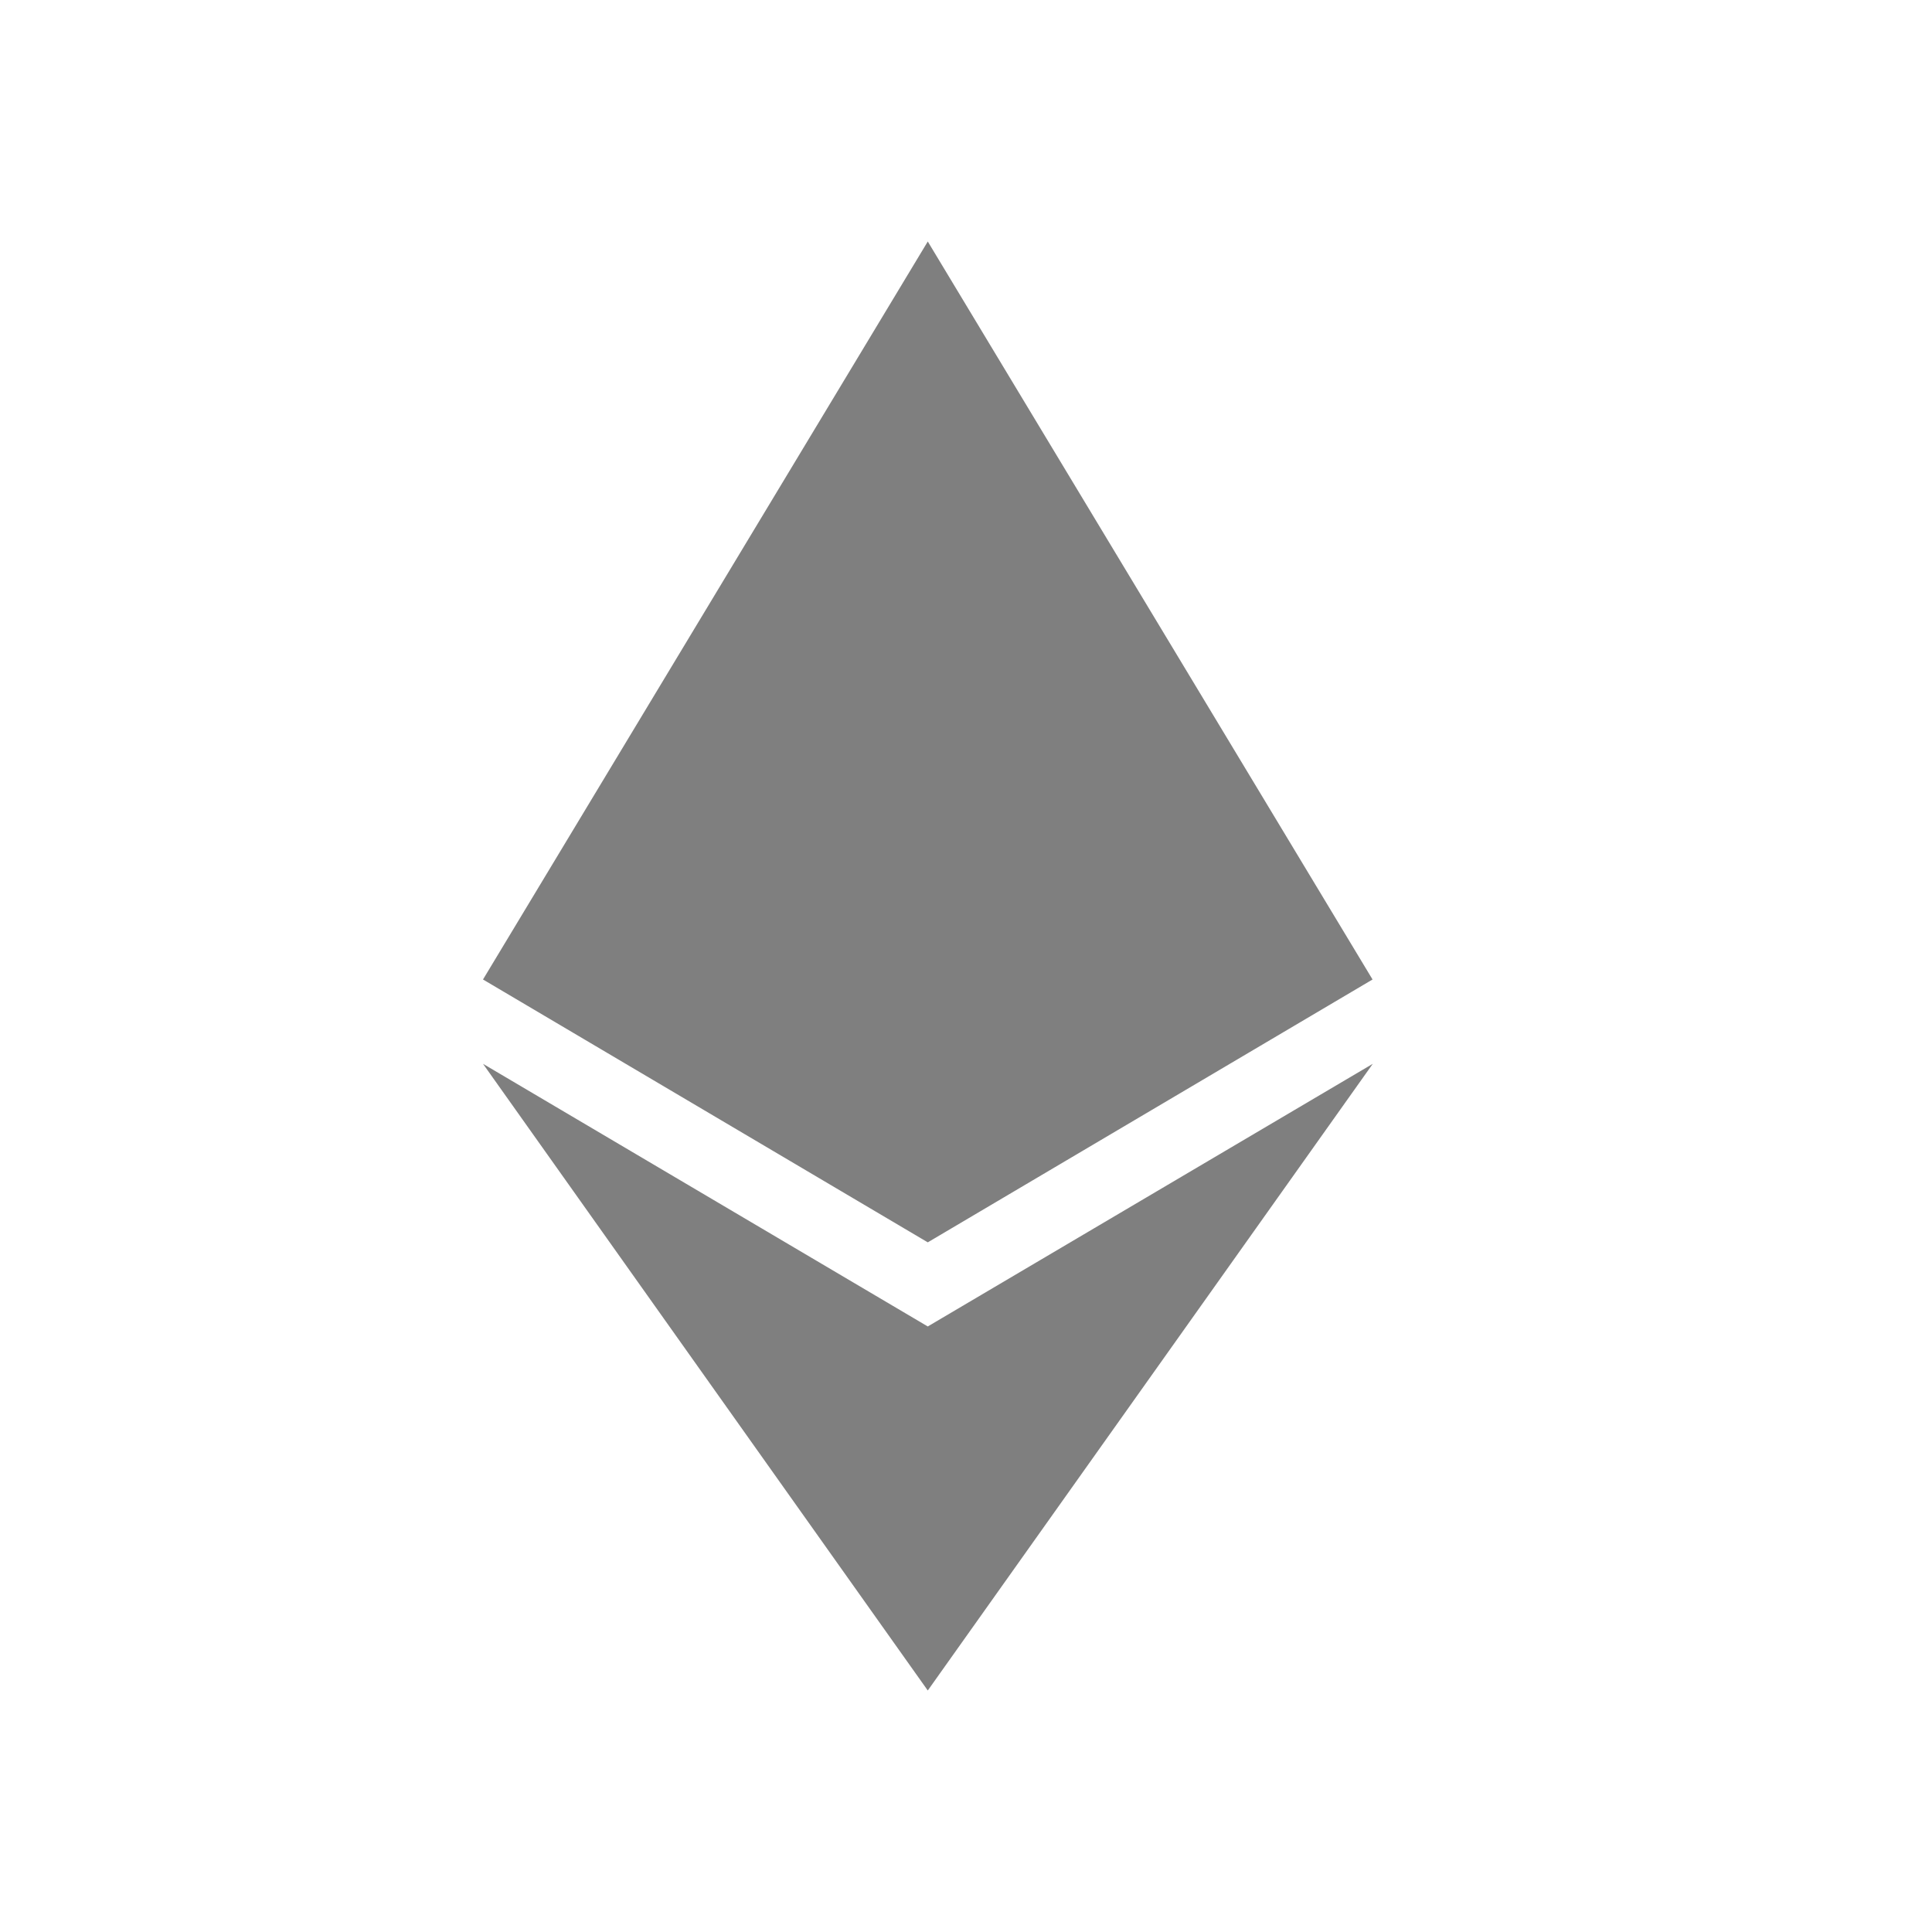
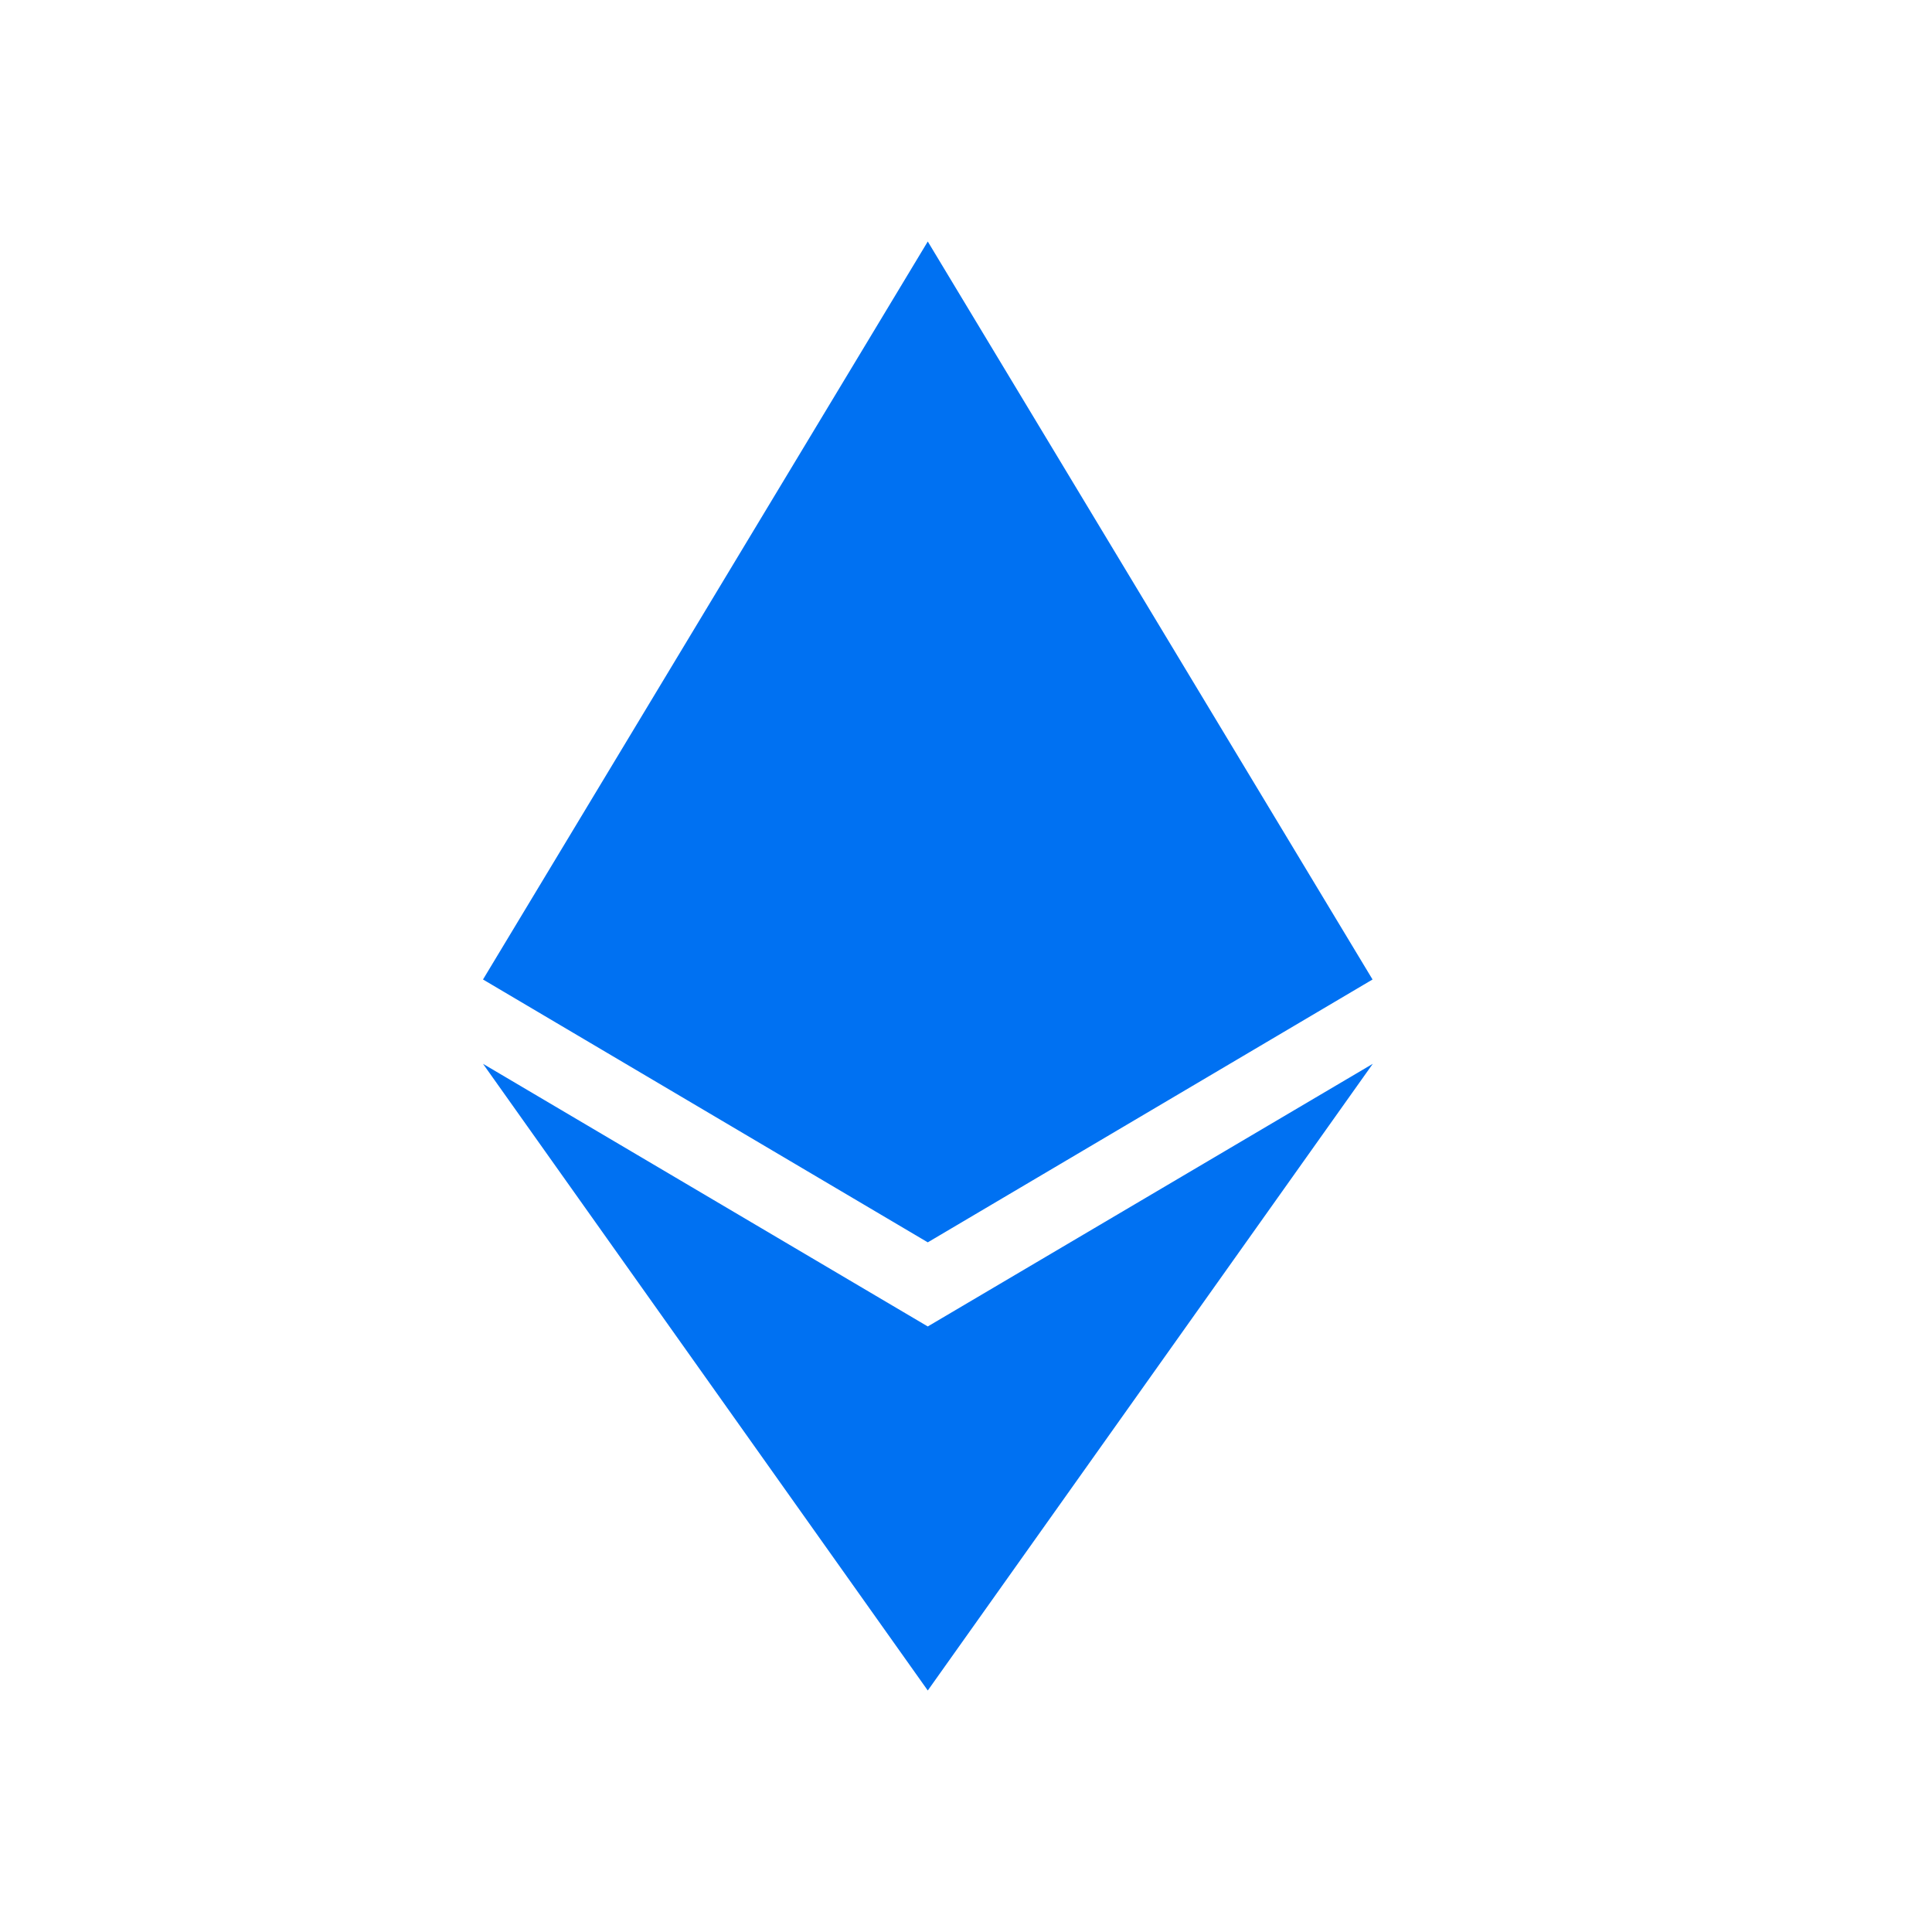
<svg xmlns="http://www.w3.org/2000/svg" width="56" height="56" viewBox="0 0 56 56" fill="none">
-   <path fill-rule="evenodd" clip-rule="evenodd" d="M39.791 30.835L26.892 49L14 30.835L26.892 38.448L39.791 30.835ZM26.892 7L39.784 28.391L26.892 36.01L14 28.391L26.892 7Z" fill="#00000080" />
+   <path fill-rule="evenodd" clip-rule="evenodd" d="M39.791 30.835L26.892 49L14 30.835L26.892 38.448L39.791 30.835ZM26.892 7L39.784 28.391L26.892 36.01L14 28.391L26.892 7Z" fill="#0071f2" />
</svg>
